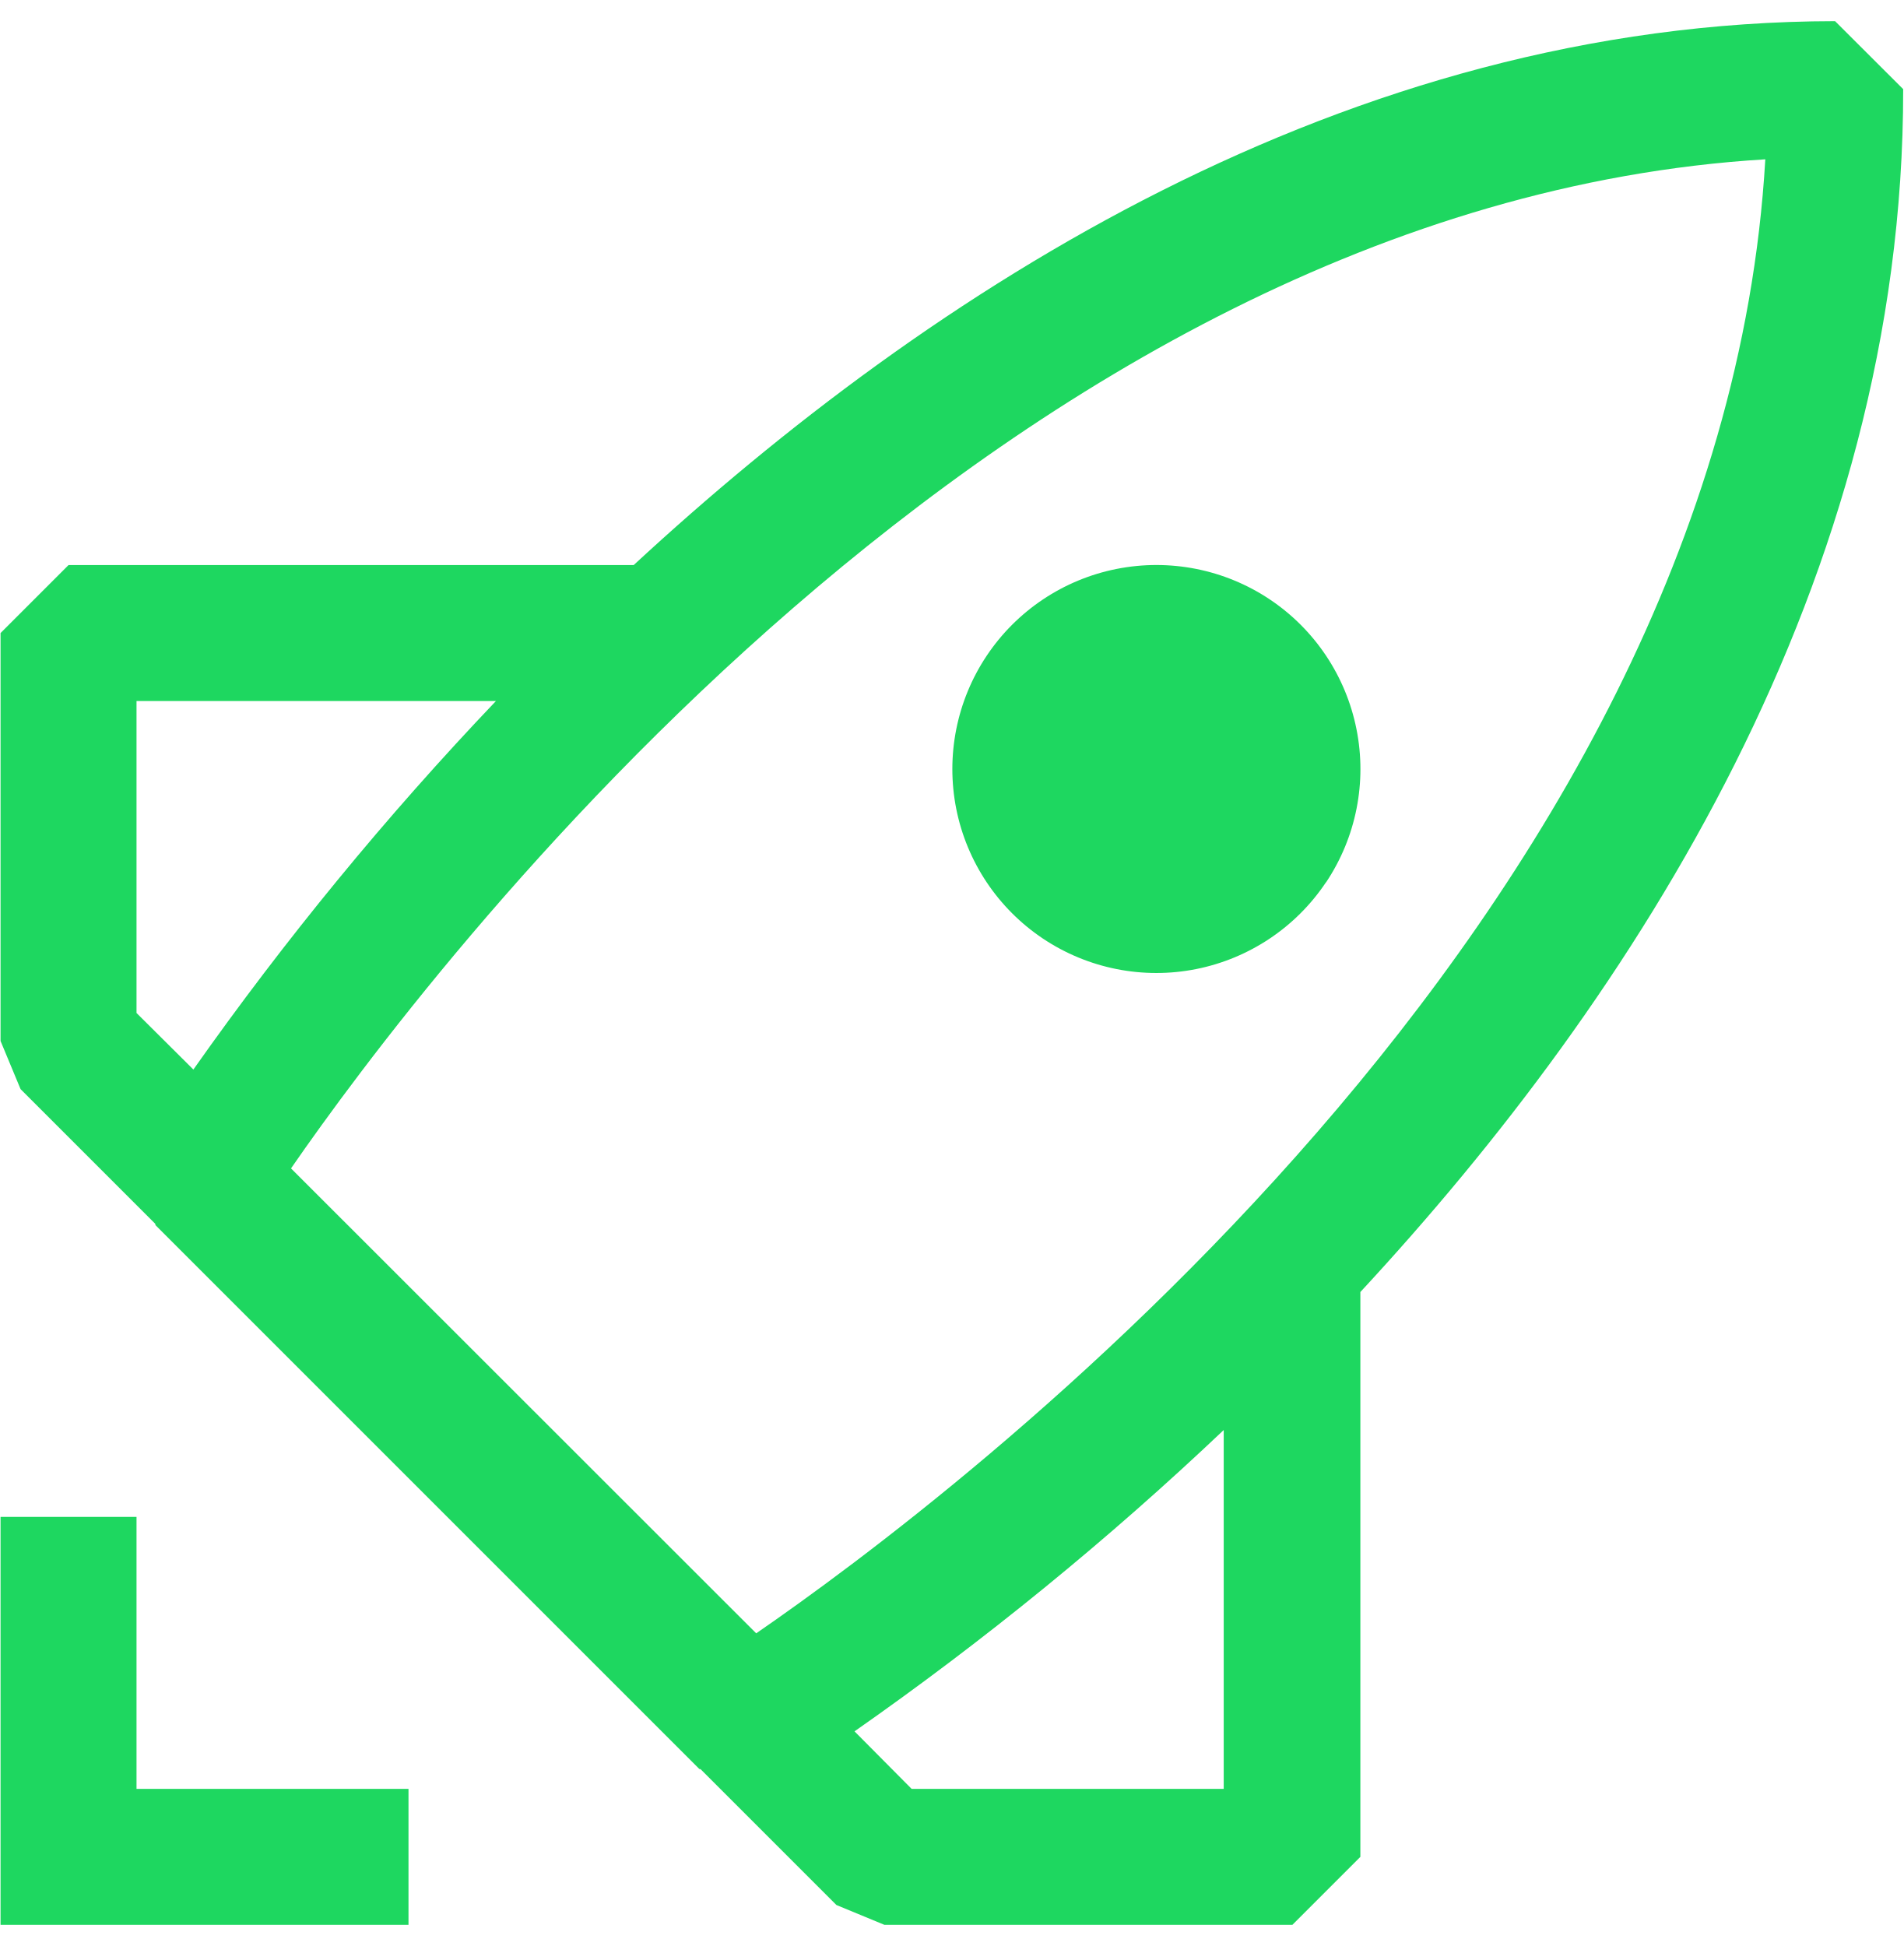
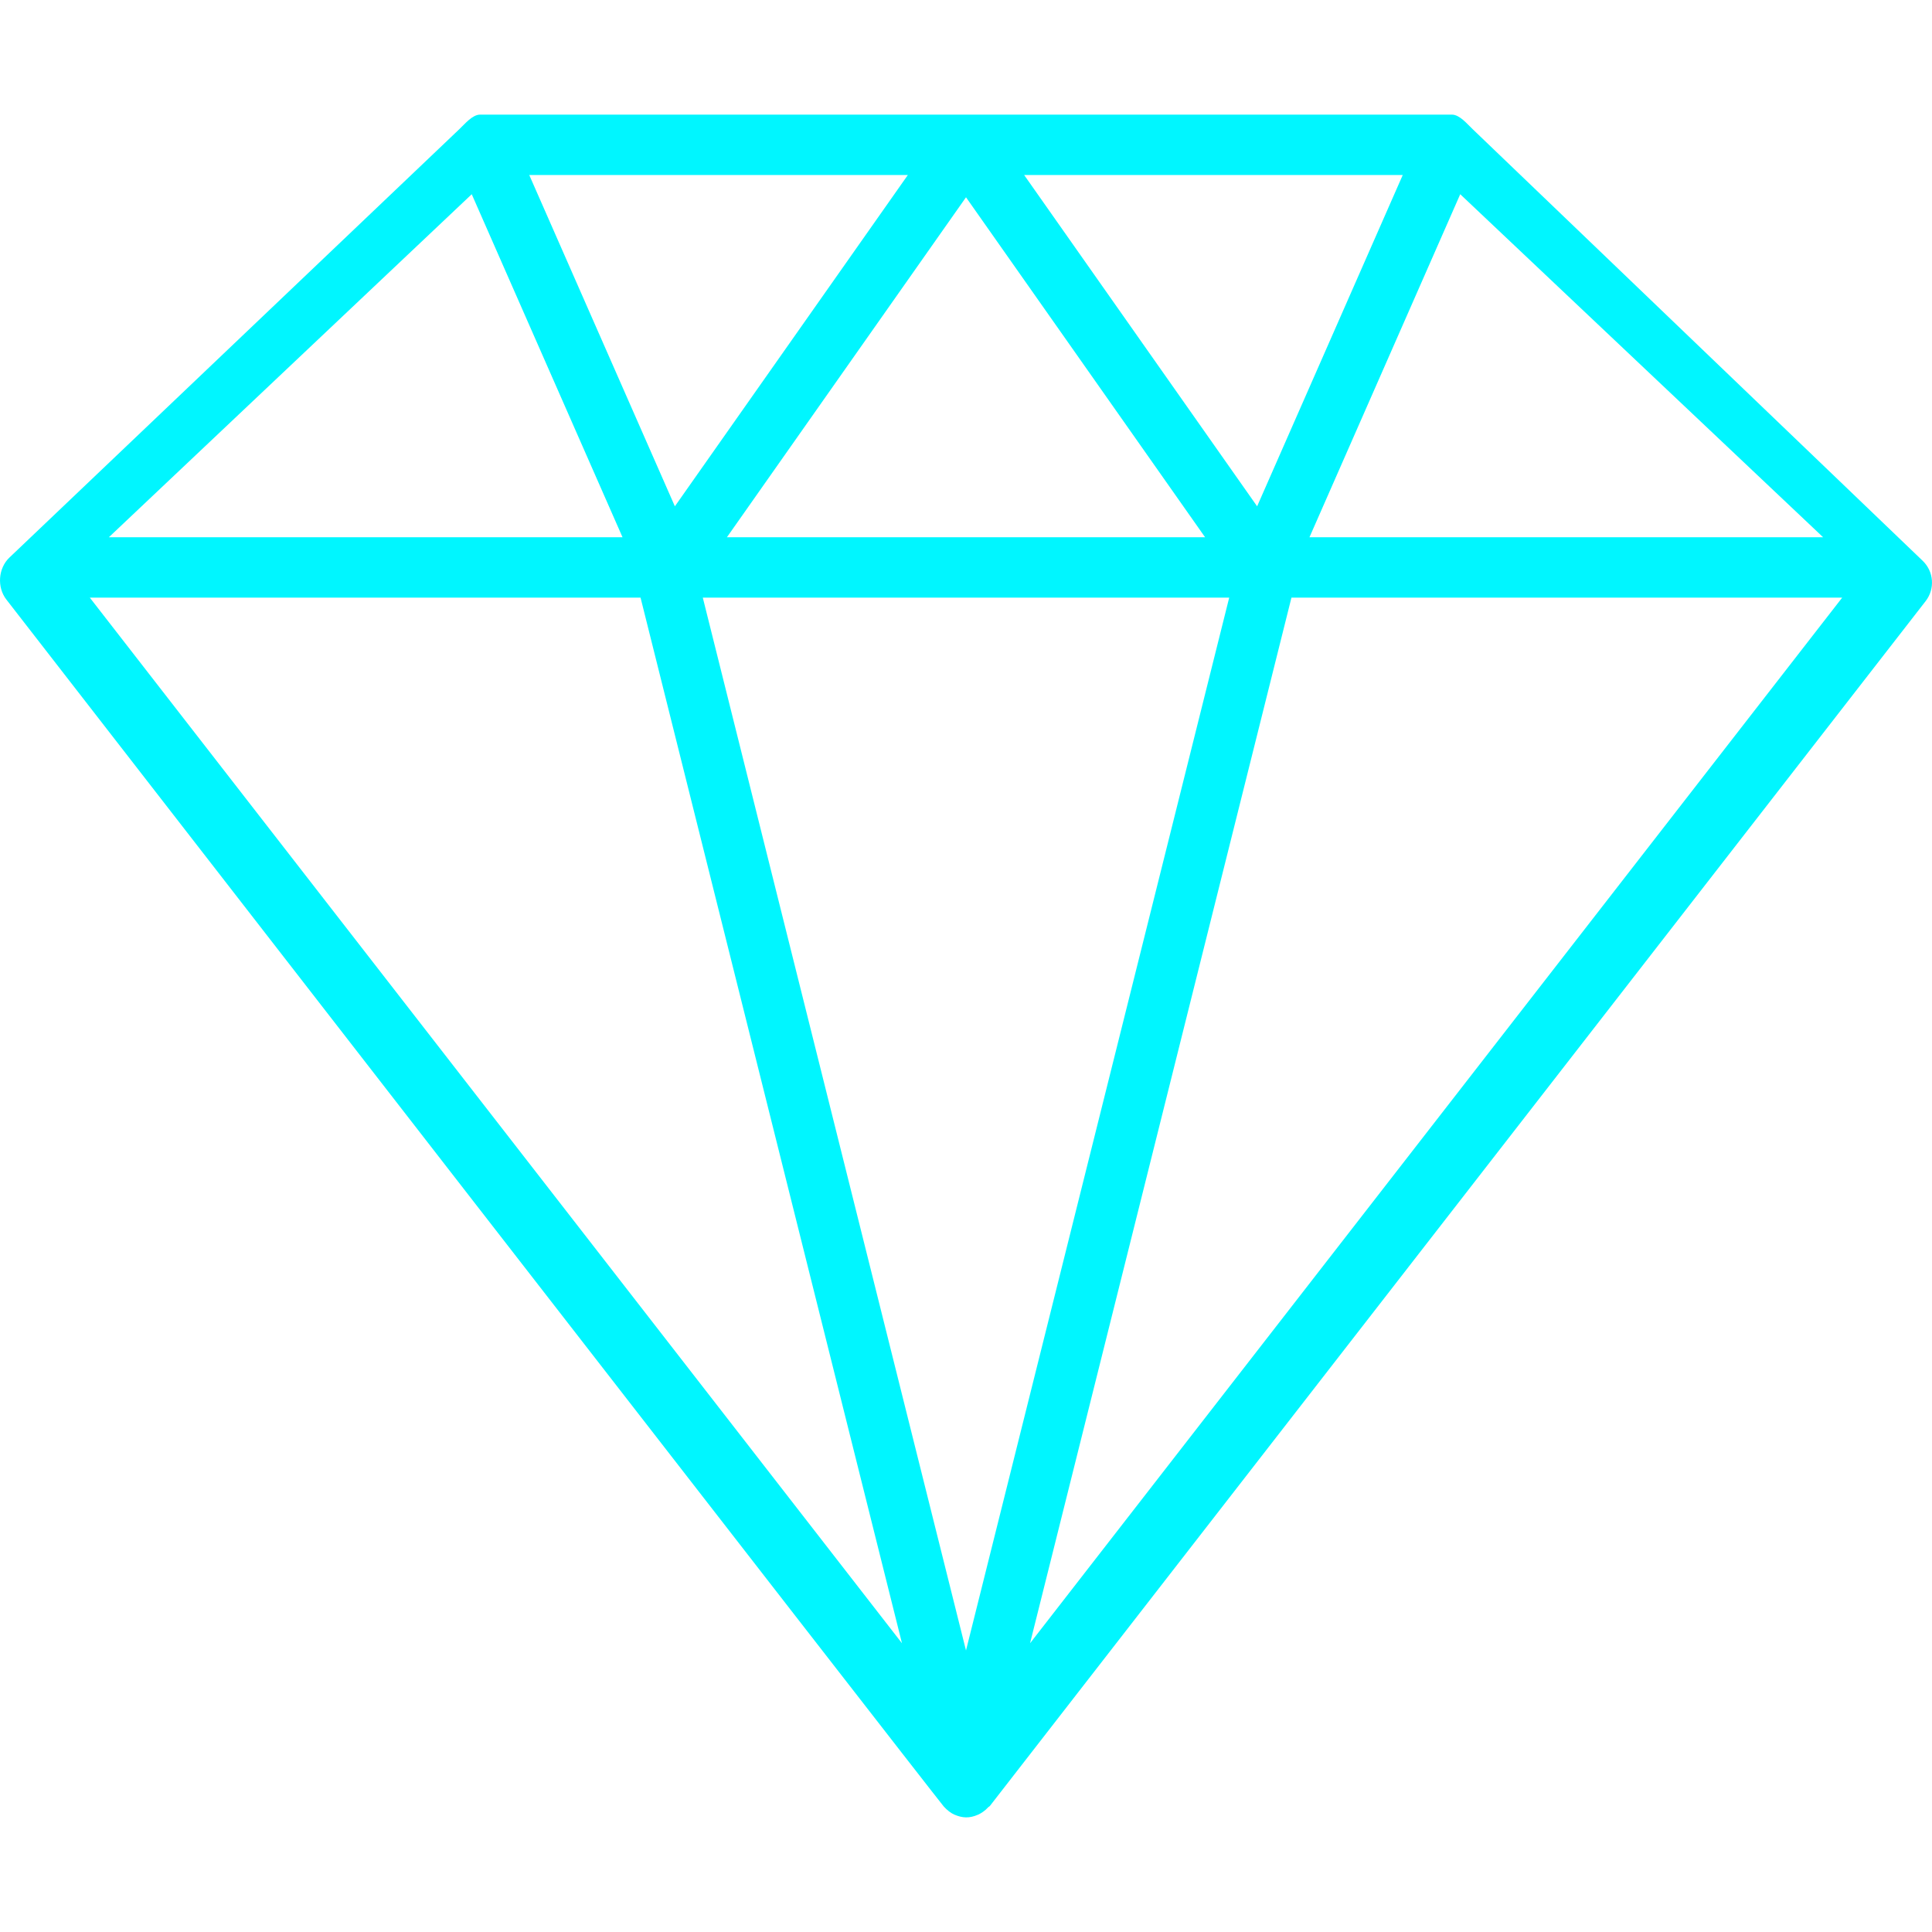
- <svg xmlns="http://www.w3.org/2000/svg" width="45" height="46" viewBox="0 0 45 46" fill="none">
-   <path fill-rule="evenodd" clip-rule="evenodd" d="M43.377 0.5C31.812 0.513 21.989 6.874 14.979 13.357H1.62L0.013 14.964V24.607L0.486 25.745L3.671 28.93L3.674 28.959L16.531 41.816L16.56 41.82L19.771 45.031L20.906 45.5H30.549L32.156 43.893V30.541C38.646 23.54 45 13.72 44.987 2.107L43.377 0.5ZM3.227 16.571H11.723C9.128 19.295 6.738 22.207 4.571 25.282L3.227 23.945V16.571ZM21.549 42.286L20.199 40.926C23.28 38.771 26.197 36.391 28.926 33.803V42.286H21.549ZM17.875 38.609L6.879 27.619C10.068 23 23.731 4.855 41.728 3.766C40.68 21.804 22.484 35.436 17.875 38.609ZM9.656 45.5V42.286H3.227V35.857H0.013V45.5H9.656ZM31.346 20.856C32.056 19.792 32.315 18.49 32.064 17.235C31.814 15.981 31.076 14.877 30.012 14.167C28.948 13.457 27.646 13.199 26.391 13.449C25.137 13.699 24.033 14.437 23.323 15.501C22.613 16.564 22.355 17.866 22.604 19.121C22.854 20.375 23.592 21.478 24.655 22.188C25.719 22.898 27.021 23.157 28.275 22.907C29.529 22.657 30.633 21.919 31.343 20.856H31.346Z" fill="#1ED760" />
+ <svg xmlns="http://www.w3.org/2000/svg" fill="#00f6ff" height="80px" width="80px" version="1.1" id="Layer_1" viewBox="0 0 64 64" enable-background="new 0 0 64 64" xml:space="preserve">
+   <path id="Diamond" d="M63.687,18.573L48.783,4.278c-0.186-0.176-0.432-0.481-0.687-0.481  H15.904c-0.255,0-0.501,0.305-0.687,0.481l-14.904,14.191  c-0.374,0.354-0.418,0.986-0.102,1.392c0.21,0.27,30.824,39.726,31.052,39.981  c0.102,0.115,0.24,0.222,0.343,0.266c0.276,0.121,0.508,0.13,0.79,0.007  c0.103-0.044,0.24-0.135,0.343-0.25c0.015-0.017,0.038-0.022,0.052-0.04  L63.79,19.912C64.105,19.506,64.061,18.927,63.687,18.573z M15.627,6.434  l4.995,11.363H3.606L15.627,6.434z M24.08,17.797l7.92-11.262l7.92,11.262  H24.08z M40.719,19.797l-8.719,34.877l-8.719-34.877H40.719z M33.926,5.797h12.542  l-4.824,10.975L33.926,5.797z M22.356,16.772L17.532,5.797h12.542L22.356,16.772z   M21.219,19.797l8.66,34.638L2.975,19.797H21.219z M42.781,19.797h18.244  l-26.903,34.638L42.781,19.797z M43.378,17.797l4.994-11.363l12.021,11.363H43.378z" />
</svg>
